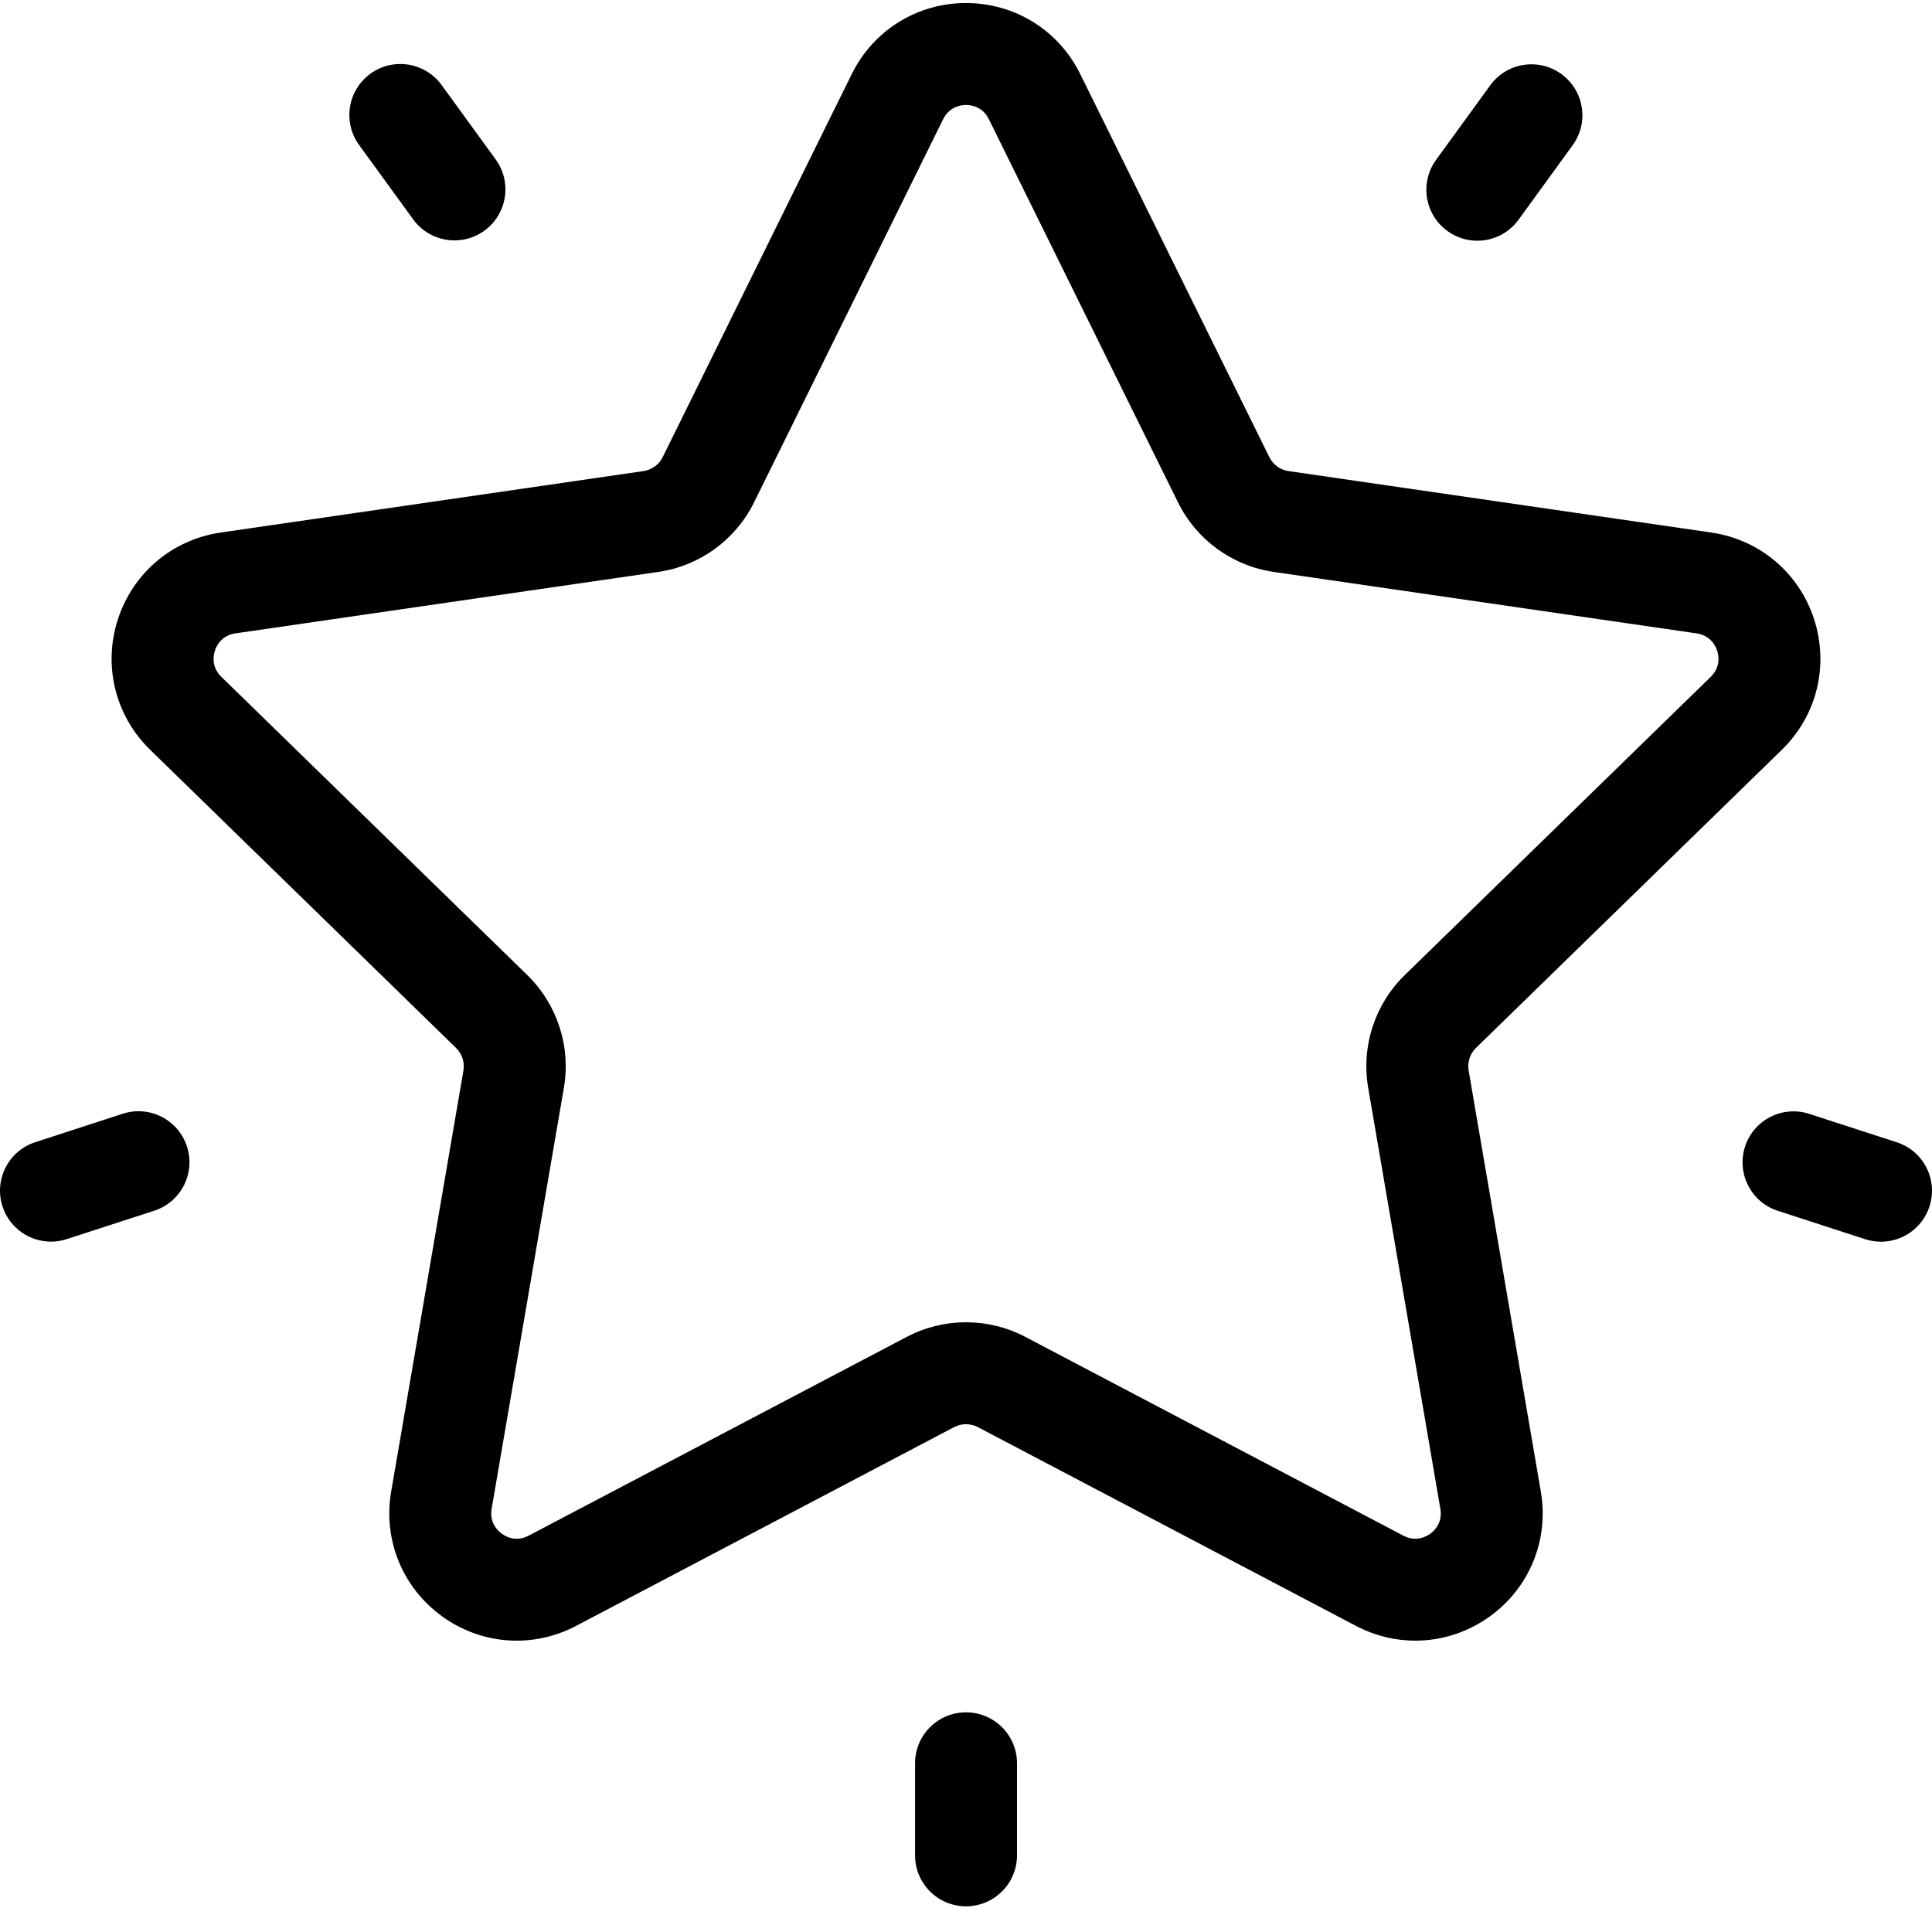
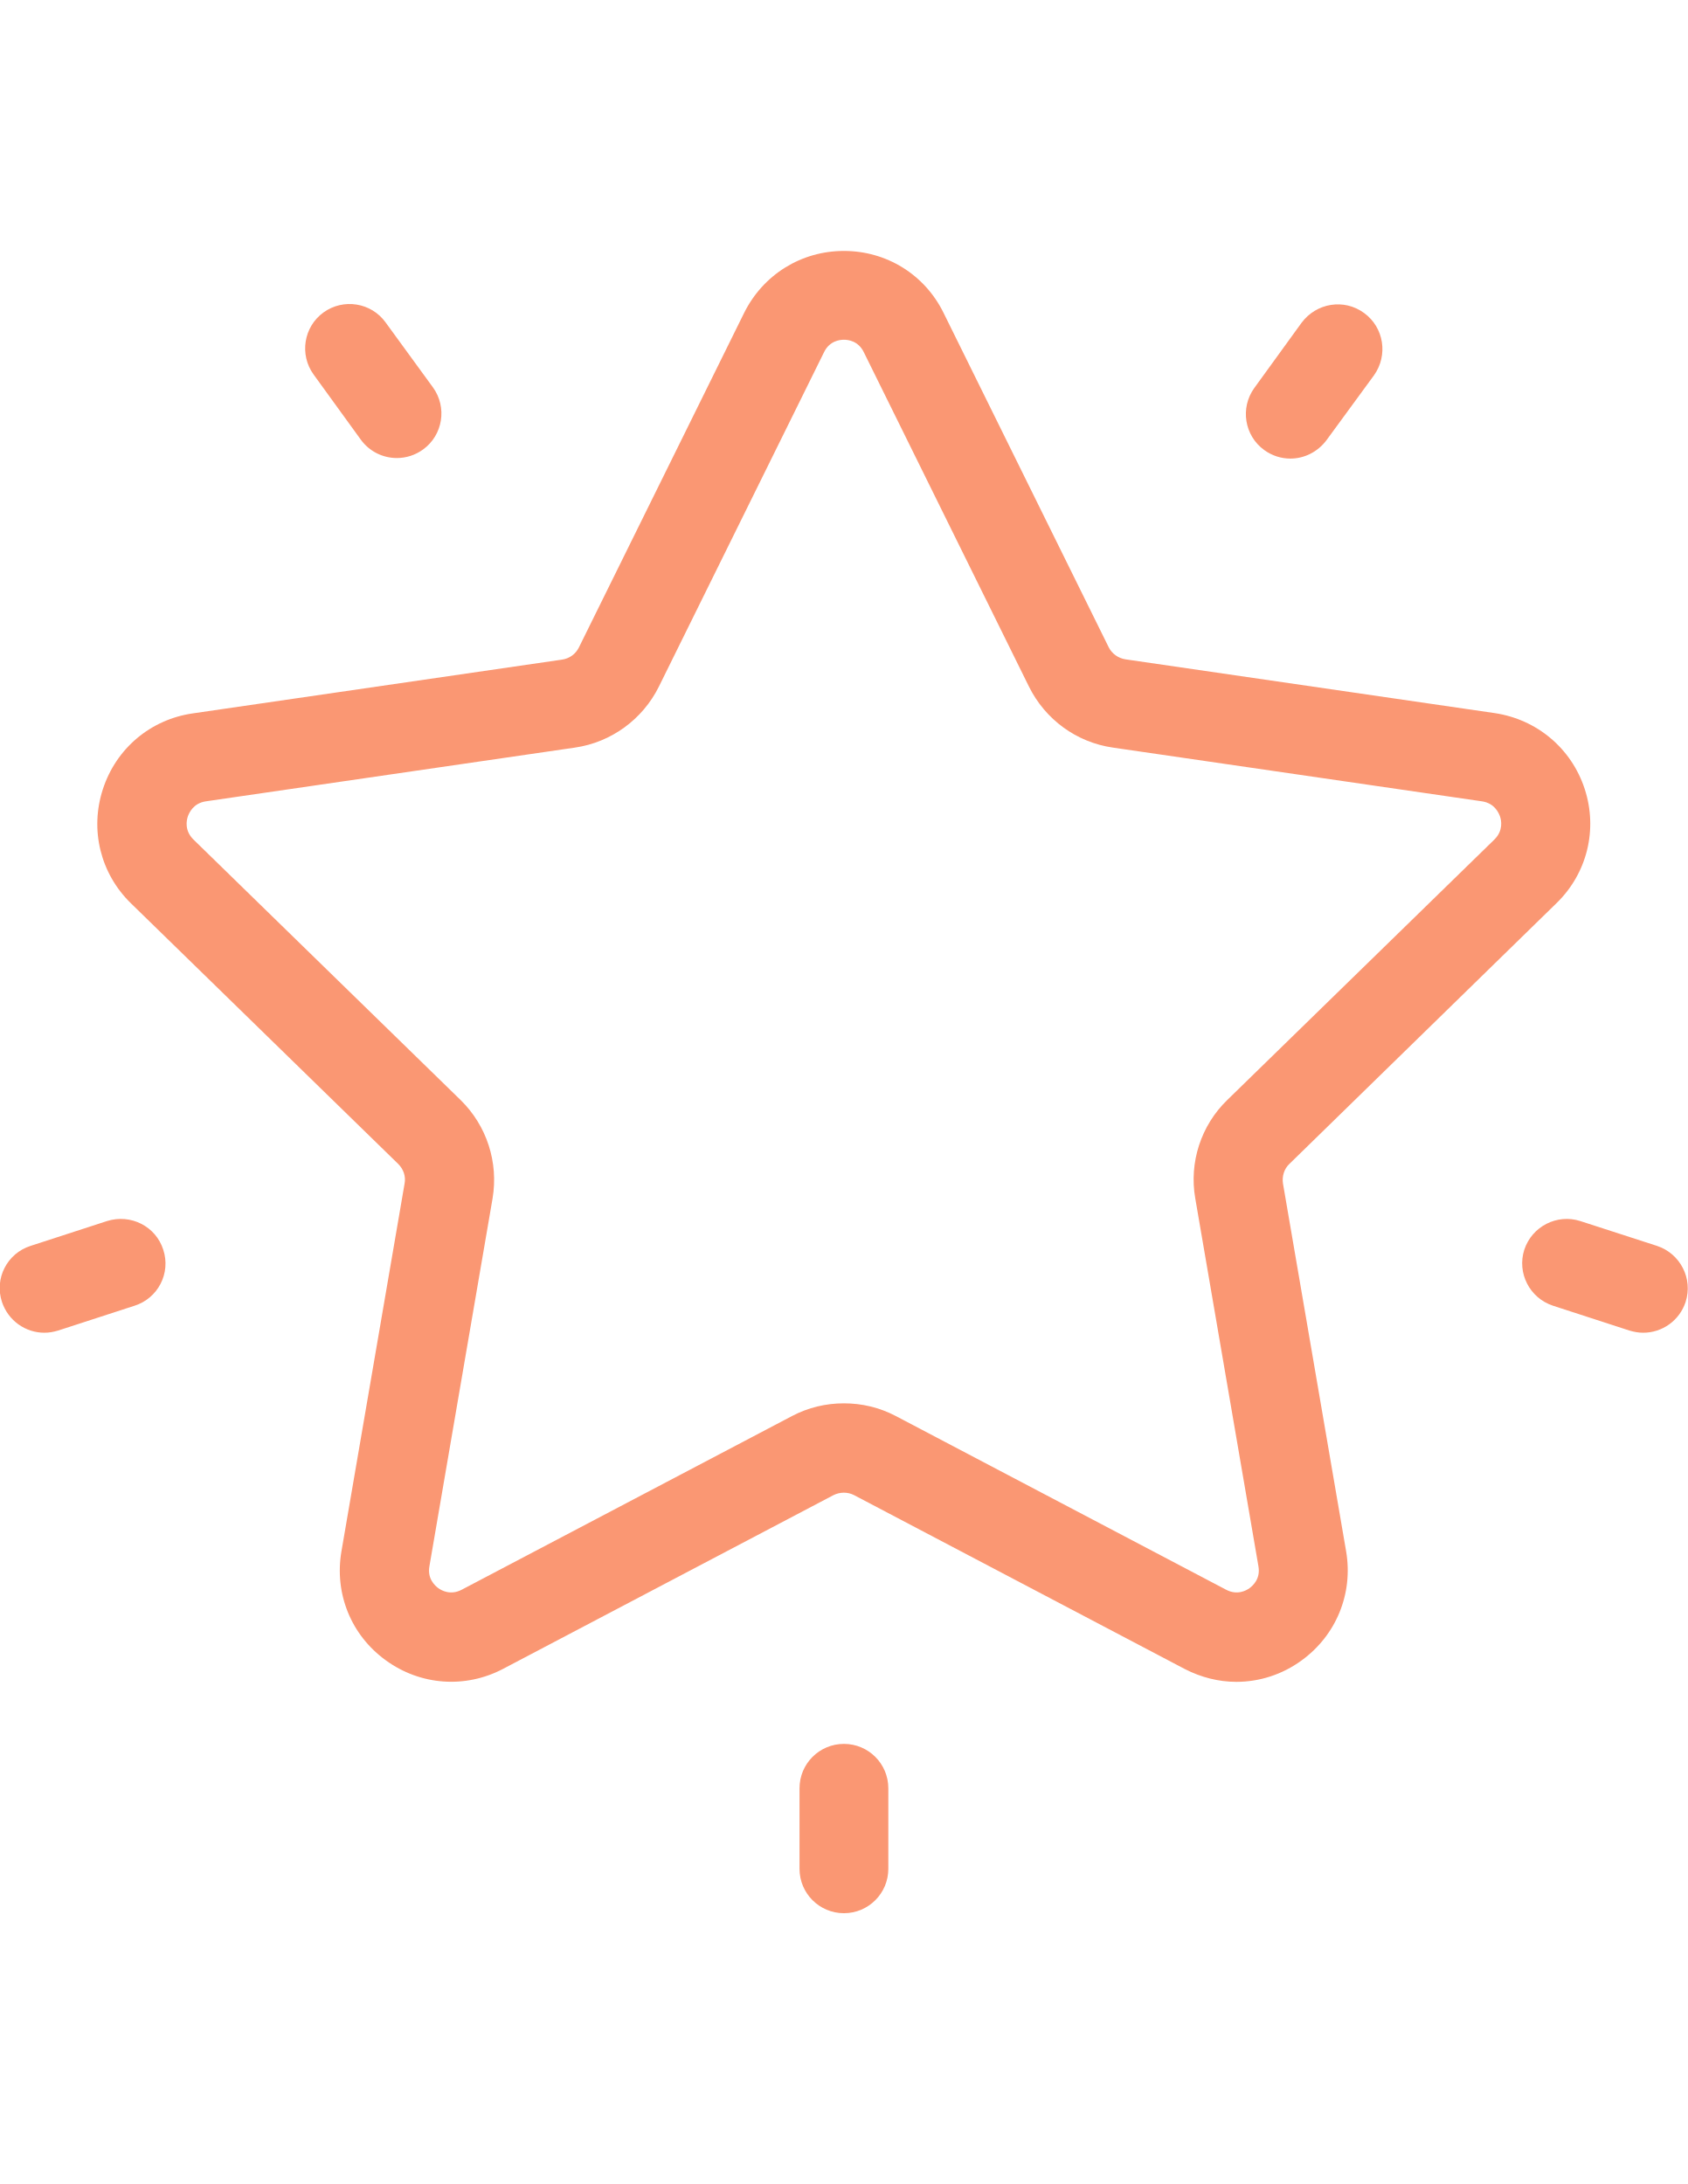
- <svg id="icon_popular" viewBox="0 0 30 30" width="100%" height="100%">
-   <path d="M27.668,11.643 C28.212,11.114 28.403,10.337 28.169,9.615 C27.935,8.894 27.323,8.378 26.572,8.269 L20.008,7.315 C19.879,7.296 19.767,7.215 19.71,7.098 L16.774,1.15 C16.439,0.47 15.759,0.047 15,0.047 C14.242,0.047 13.562,0.47 13.226,1.15 L10.29,7.099 C10.233,7.215 10.121,7.296 9.992,7.315 L3.428,8.269 C2.678,8.378 2.066,8.894 1.831,9.615 C1.597,10.337 1.789,11.114 2.332,11.643 L7.082,16.273 C7.175,16.364 7.218,16.495 7.196,16.624 L6.074,23.161 C5.946,23.909 6.248,24.65 6.861,25.096 C7.475,25.542 8.273,25.6 8.945,25.247 L14.816,22.16 C14.931,22.1 15.069,22.1 15.184,22.16 L21.056,25.247 C21.348,25.4 21.664,25.476 21.978,25.476 C22.386,25.476 22.792,25.348 23.139,25.096 C23.753,24.65 24.054,23.909 23.926,23.161 L22.805,16.624 C22.783,16.495 22.825,16.364 22.918,16.273 L27.668,11.643 Z M21.245,16.891 L22.366,23.429 C22.404,23.648 22.269,23.772 22.209,23.816 C22.149,23.859 21.988,23.949 21.792,23.846 L15.921,20.759 C15.633,20.608 15.316,20.532 15,20.532 C14.684,20.532 14.368,20.608 14.08,20.759 L8.208,23.846 C8.012,23.949 7.852,23.859 7.792,23.816 C7.732,23.772 7.597,23.648 7.634,23.429 L8.756,16.891 C8.866,16.249 8.653,15.595 8.187,15.14 L3.437,10.51 C3.278,10.355 3.314,10.175 3.337,10.104 C3.359,10.034 3.436,9.867 3.656,9.835 L10.22,8.881 C10.865,8.788 11.422,8.383 11.71,7.799 L14.645,1.851 C14.744,1.652 14.926,1.63 15,1.63 C15.074,1.63 15.257,1.652 15.355,1.851 L15.355,1.851 L18.291,7.799 C18.579,8.383 19.136,8.788 19.78,8.881 L26.344,9.835 C26.564,9.867 26.641,10.034 26.664,10.104 C26.687,10.175 26.723,10.355 26.564,10.51 L21.814,15.14 C21.347,15.595 21.135,16.249 21.245,16.891 Z M24.245,1.15 C24.599,1.407 24.677,1.902 24.42,2.255 L23.58,3.412 C23.425,3.625 23.184,3.738 22.939,3.738 C22.778,3.738 22.615,3.689 22.475,3.587 C22.121,3.33 22.043,2.835 22.3,2.481 L23.14,1.325 C23.397,0.971 23.891,0.893 24.245,1.15 Z M7.697,2.476 C7.954,2.83 7.875,3.325 7.522,3.582 C7.381,3.684 7.219,3.733 7.057,3.733 C6.813,3.733 6.571,3.62 6.416,3.407 L5.576,2.251 C5.319,1.897 5.398,1.402 5.751,1.145 C6.105,0.888 6.6,0.967 6.857,1.32 L7.697,2.476 Z M2.903,17.802 C3.038,18.218 2.811,18.665 2.395,18.8 L1.036,19.241 C0.955,19.268 0.872,19.28 0.791,19.28 C0.458,19.28 0.148,19.068 0.039,18.733 C-0.096,18.318 0.131,17.871 0.547,17.736 L1.906,17.294 C2.322,17.159 2.768,17.387 2.903,17.802 Z M15,26.589 C15.437,26.589 15.792,26.943 15.792,27.38 L15.792,28.81 C15.792,29.247 15.437,29.601 15,29.601 C14.563,29.601 14.209,29.247 14.209,28.81 L14.209,27.38 C14.209,26.943 14.563,26.589 15,26.589 Z M29.453,17.737 C29.869,17.872 30.096,18.319 29.961,18.734 C29.852,19.069 29.542,19.281 29.209,19.281 C29.127,19.281 29.045,19.269 28.964,19.243 L27.605,18.801 C27.189,18.666 26.962,18.219 27.097,17.804 C27.232,17.388 27.678,17.161 28.094,17.296 L29.453,17.737 Z" fill-rule="nonzero" />
+ <svg xmlns="http://www.w3.org/2000/svg" version="1.0" id="icon_popular" x="0px" y="0px" viewBox="0 0 612 792" style="enable-background:new 0 0 612 792;" xml:space="preserve">
+   <path style="fill:rgb(250, 151, 115)" d="M564.4,327.5c11.1-10.8,15-26.7,10.2-41.4c-4.8-14.7-17.3-25.2-32.6-27.5l-133.9-19.5c-2.6-0.4-4.9-2-6.1-4.4l-59.9-121.3  C335.3,99.6,321.5,91,306,91c-15.5,0-29.3,8.6-36.2,22.5l-59.9,121.3c-1.2,2.4-3.4,4-6.1,4.4L69.9,258.7  c-15.3,2.2-27.8,12.7-32.6,27.5c-4.8,14.7-0.9,30.6,10.2,41.4l96.9,94.5c1.9,1.9,2.8,4.5,2.3,7.1l-22.9,133.4  c-2.6,15.3,3.5,30.4,16.1,39.5c12.5,9.1,28.8,10.3,42.5,3.1l119.8-63c2.4-1.2,5.2-1.2,7.5,0l119.8,63c6,3.1,12.4,4.7,18.8,4.7  c8.3,0,16.6-2.6,23.7-7.8c12.5-9.1,18.7-24.2,16.1-39.5l-22.9-133.4c-0.4-2.6,0.4-5.3,2.3-7.1L564.4,327.5z M433.4,434.6L456.3,568  c0.8,4.5-2,7-3.2,7.9c-1.2,0.9-4.5,2.7-8.5,0.6l-119.8-63c-5.9-3.1-12.3-4.6-18.8-4.6c-6.5,0-12.9,1.5-18.8,4.6l-119.8,63  c-4,2.1-7.3,0.3-8.5-0.6c-1.2-0.9-4-3.4-3.2-7.9l22.9-133.4c2.2-13.1-2.1-26.4-11.6-35.7l-96.9-94.5c-3.2-3.2-2.5-6.8-2-8.3  c0.5-1.4,2-4.8,6.5-5.5l133.9-19.5c13.1-1.9,24.5-10.2,30.4-22.1l59.9-121.3c2-4.1,5.7-4.5,7.2-4.5c1.5,0,5.2,0.4,7.2,4.5v0  l59.9,121.3c5.9,11.9,17.2,20.2,30.4,22.1l133.9,19.5c4.5,0.7,6,4.1,6.5,5.5c0.5,1.4,1.2,5.1-2,8.3L445,398.9  C435.5,408.1,431.1,421.5,433.4,434.6z M494.6,113.5c7.2,5.2,8.8,15.3,3.6,22.6L481,159.6c-3.2,4.3-8.1,6.7-13.1,6.7  c-3.3,0-6.6-1-9.5-3.1c-7.2-5.2-8.8-15.3-3.6-22.5l17.1-23.6C477.3,109.8,487.4,108.2,494.6,113.5z M157,140.5  c5.2,7.2,3.6,17.3-3.6,22.5c-2.9,2.1-6.2,3.1-9.5,3.1c-5,0-9.9-2.3-13.1-6.7l-17.1-23.6c-5.2-7.2-3.6-17.3,3.6-22.5  c7.2-5.2,17.3-3.6,22.5,3.6L157,140.5z M59.2,453.2c2.8,8.5-1.9,17.6-10.4,20.3l-27.7,9c-1.7,0.5-3.3,0.8-5,0.8  c-6.8,0-13.1-4.3-15.4-11.2c-2.8-8.5,1.9-17.6,10.4-20.3l27.7-9C47.4,440.1,56.5,444.7,59.2,453.2z M306,632.4  c8.9,0,16.1,7.2,16.1,16.1v29.2c0,8.9-7.2,16.1-16.1,16.1c-8.9,0-16.1-7.2-16.1-16.1v-29.2C289.9,639.6,297.1,632.4,306,632.4z   M600.8,451.8c8.5,2.8,13.1,11.9,10.4,20.3c-2.2,6.8-8.5,11.2-15.4,11.2c-1.7,0-3.3-0.3-5-0.8l-27.7-9c-8.5-2.8-13.1-11.9-10.4-20.3  c2.8-8.5,11.9-13.1,20.3-10.4L600.8,451.8z" />
</svg>
